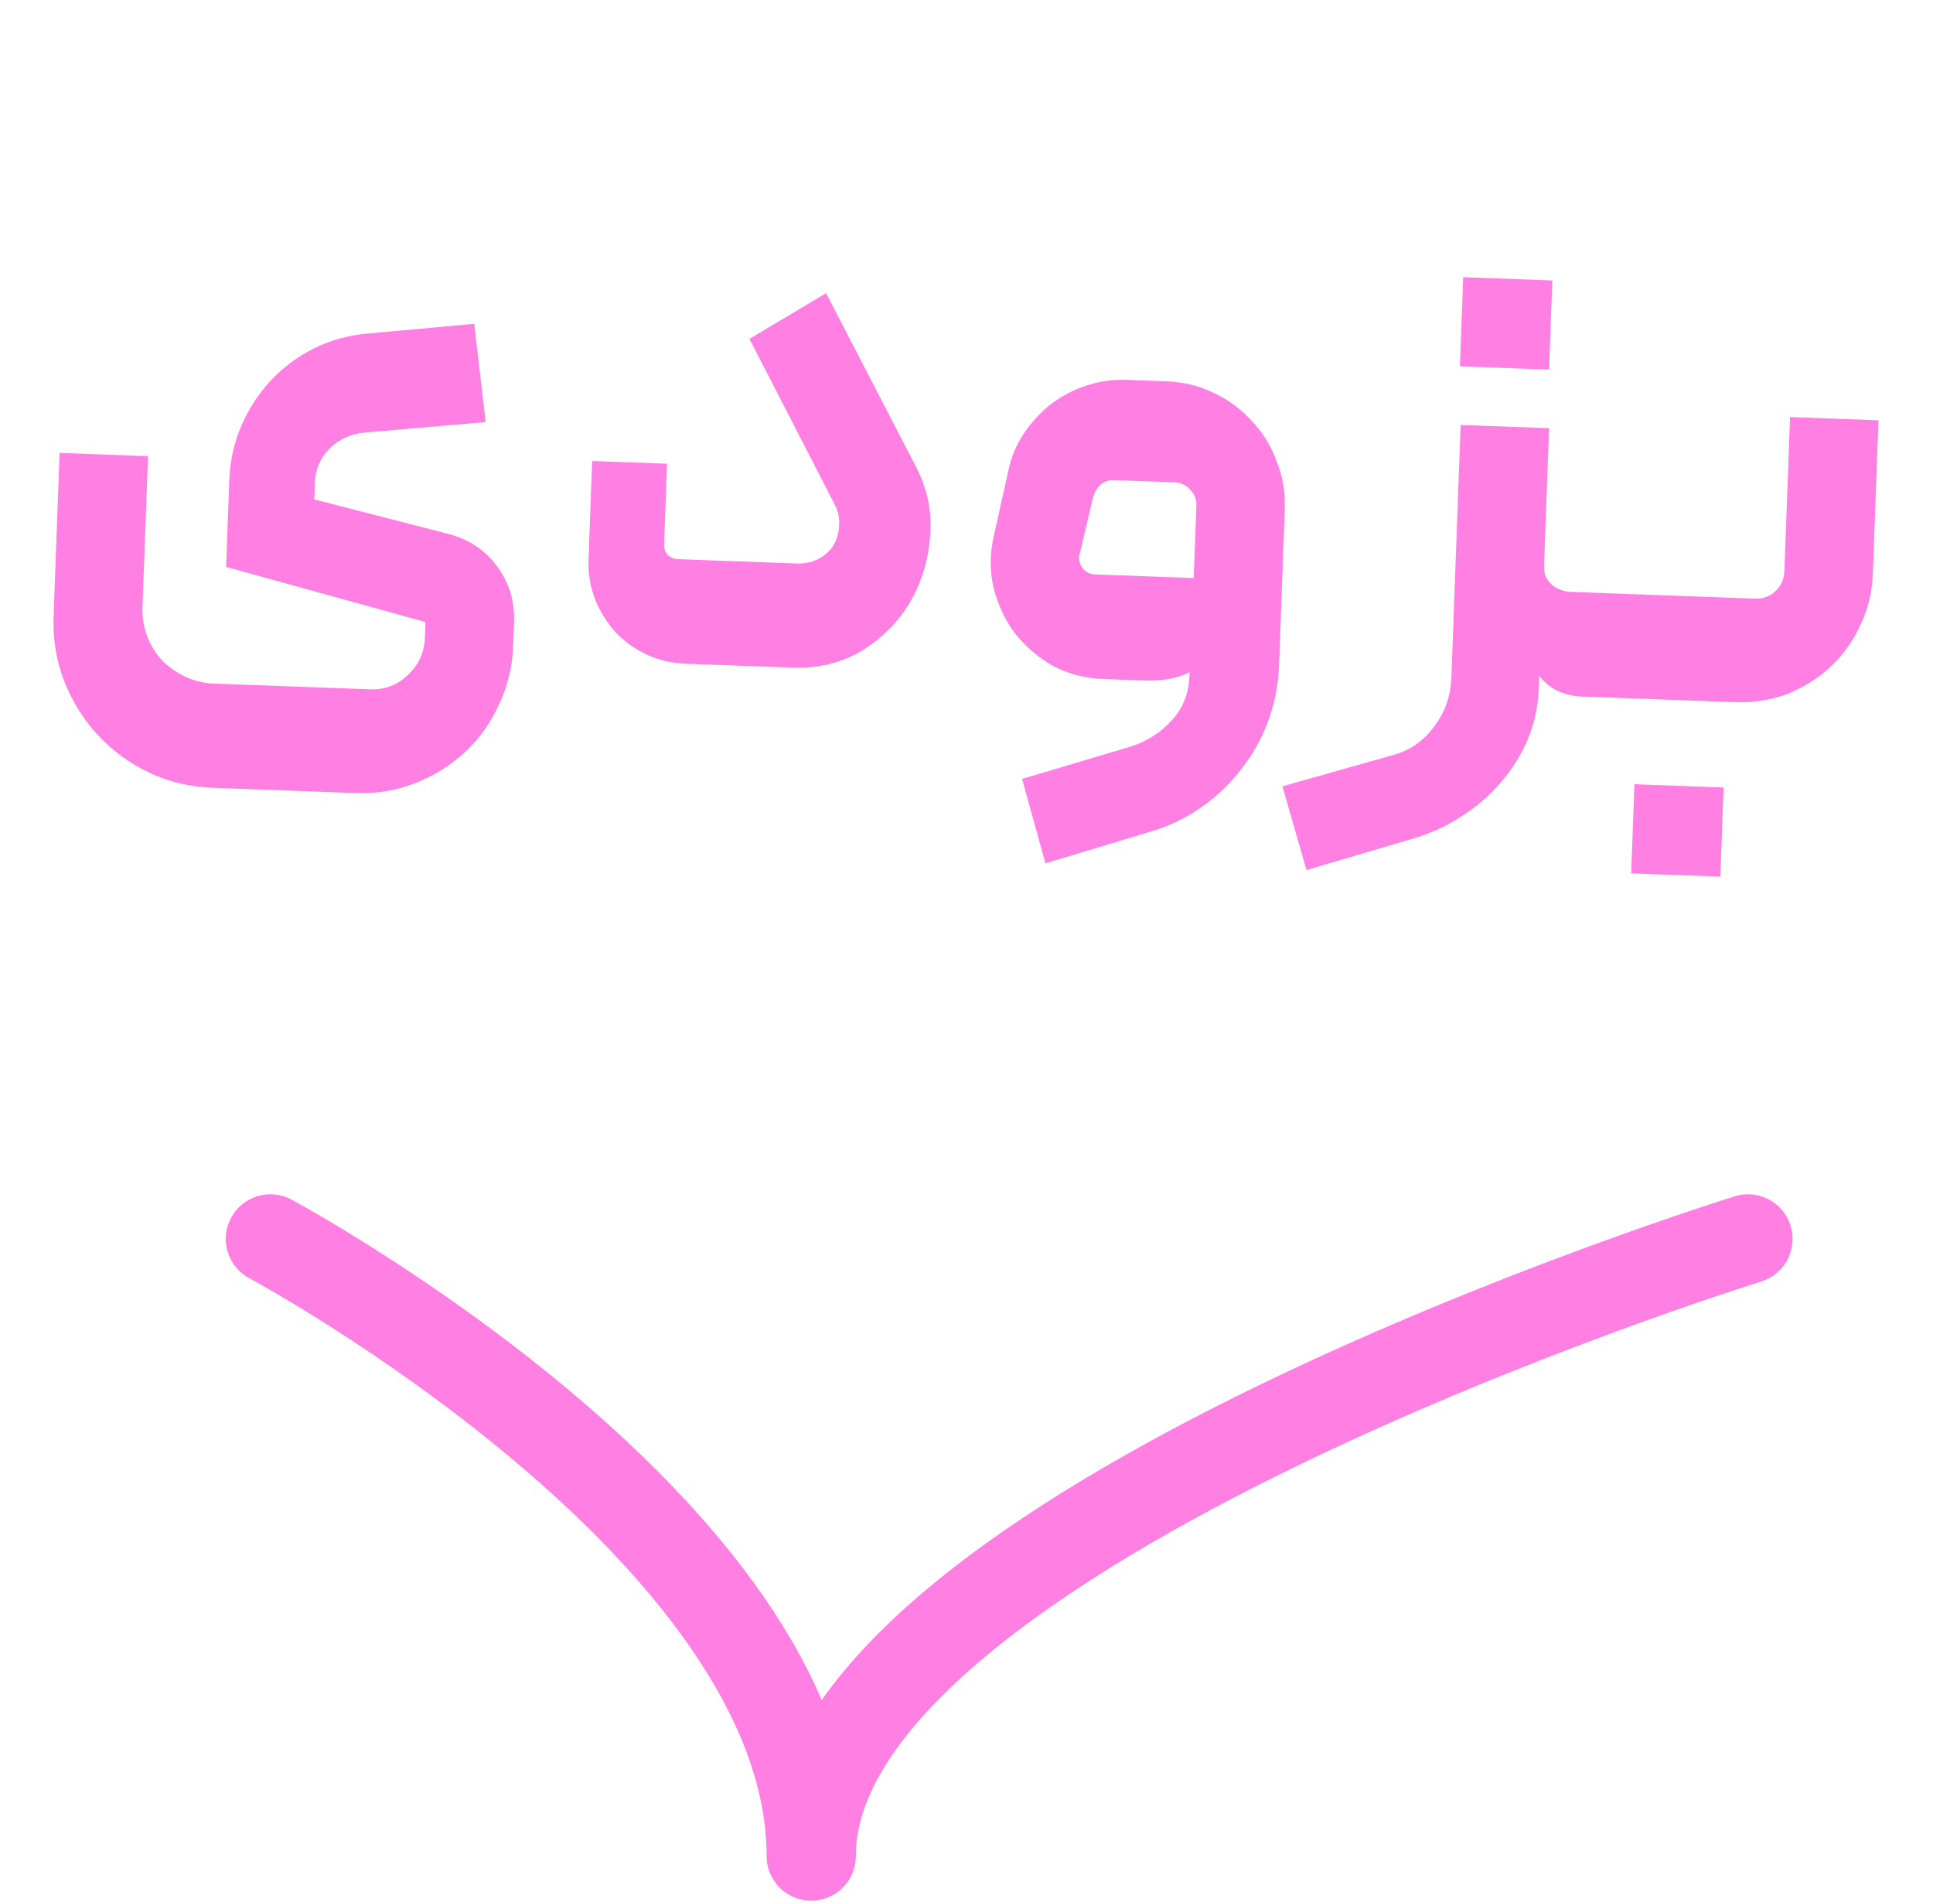
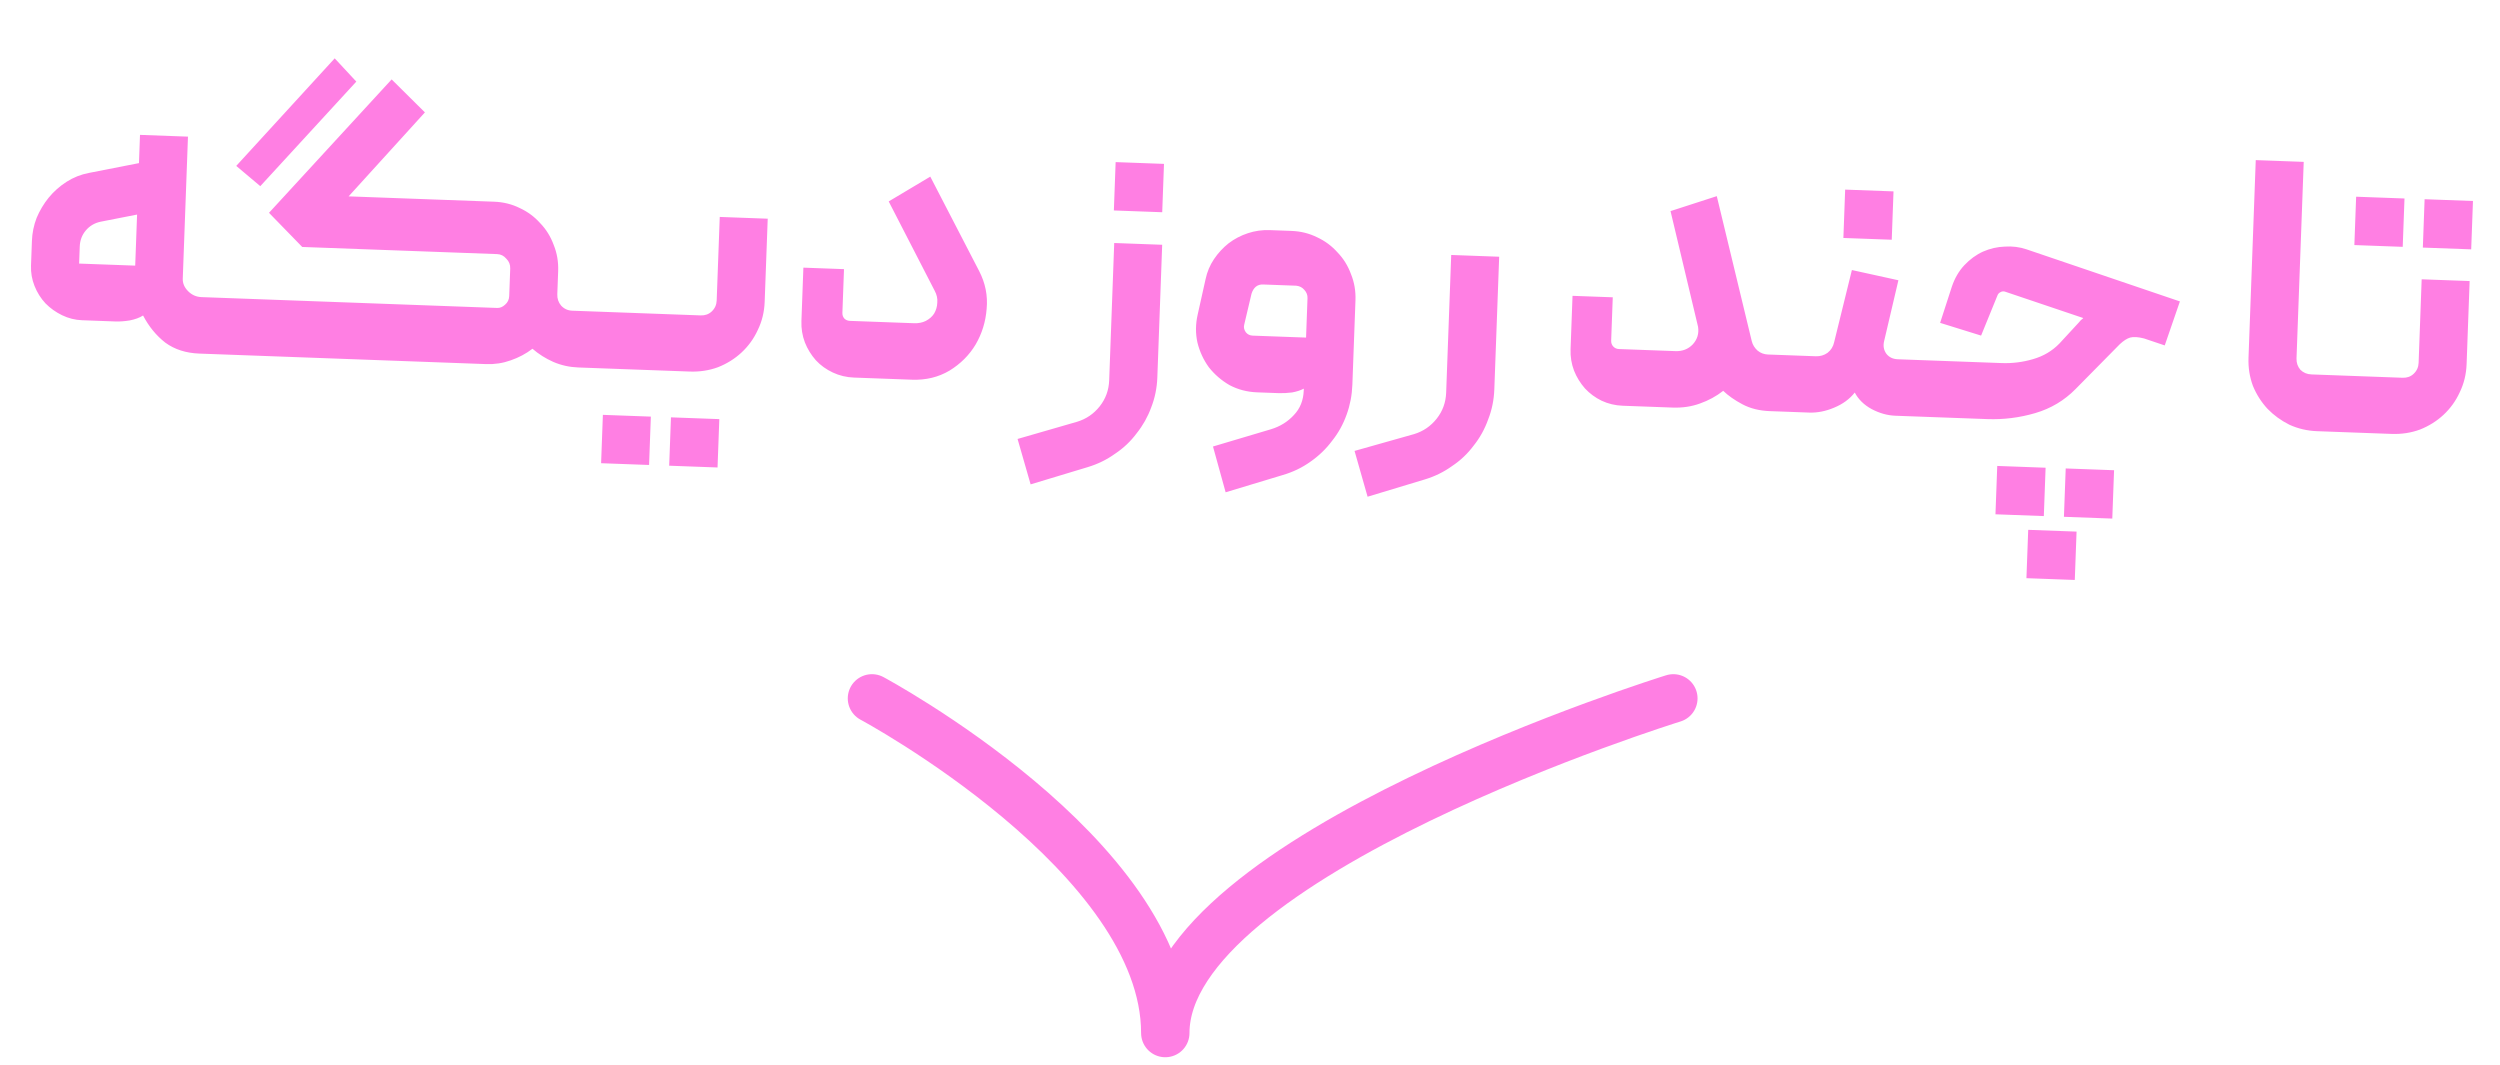
- <svg xmlns="http://www.w3.org/2000/svg" width="130" height="128" viewBox="0 0 130 128" fill="none">
-   <path d="M18.184 83.303C18.184 83.303 54.557 102.803 54.557 124.803C54.557 102.803 117.557 83.303 117.557 83.303" stroke="#FF7FE3" stroke-width="6" stroke-linecap="round" stroke-linejoin="round" />
-   <path d="M30.272 35.931C31.603 36.3 32.666 37.027 33.458 38.113C34.251 39.199 34.622 40.445 34.57 41.852L34.512 43.435C34.461 44.842 34.14 46.159 33.551 47.386C32.993 48.615 32.234 49.676 31.273 50.569C30.311 51.463 29.197 52.158 27.93 52.656C26.663 53.154 25.326 53.377 23.919 53.326L14.325 52.974C12.79 52.918 11.362 52.578 10.04 51.953C8.718 51.328 7.564 50.485 6.578 49.424C5.623 48.397 4.867 47.184 4.31 45.787C3.783 44.422 3.548 42.973 3.604 41.438L4.007 30.453L9.955 30.671L9.584 40.792C9.558 41.496 9.662 42.156 9.896 42.773C10.129 43.39 10.462 43.931 10.893 44.395C11.356 44.86 11.887 45.232 12.485 45.51C13.084 45.788 13.718 45.939 14.39 45.964L24.895 46.349C25.886 46.385 26.731 46.064 27.428 45.385C28.157 44.707 28.54 43.873 28.576 42.881L28.615 41.826L15.206 38.117L15.418 32.312C15.467 31.001 15.736 29.778 16.225 28.643C16.715 27.509 17.36 26.508 18.161 25.64C18.994 24.742 19.966 24.009 21.075 23.442C22.217 22.875 23.446 22.536 24.763 22.424L31.895 21.773L32.662 28.381L24.471 29.09C23.538 29.184 22.756 29.555 22.124 30.204C21.525 30.823 21.209 31.58 21.176 32.475L21.136 33.579L30.272 35.931ZM46.097 44.628C45.169 44.594 44.296 44.386 43.478 44.004C42.659 43.621 41.957 43.115 41.372 42.486C40.788 41.824 40.334 41.087 40.012 40.274C39.691 39.43 39.547 38.544 39.581 37.617L39.824 30.997L44.86 31.182L44.662 36.602C44.651 36.89 44.738 37.133 44.923 37.332C45.109 37.499 45.33 37.587 45.586 37.597L53.548 37.888C54.092 37.908 54.576 37.814 55 37.605C55.457 37.366 55.804 37.058 56.042 36.683C56.281 36.275 56.41 35.832 56.427 35.352C56.478 34.842 56.368 34.341 56.098 33.851L50.403 22.787L55.559 19.71L61.615 31.411C62.392 32.913 62.703 34.477 62.548 36.105C62.425 37.701 61.971 39.174 61.185 40.522C60.4 41.838 59.32 42.919 57.944 43.765C56.569 44.579 55.019 44.955 53.292 44.892L46.097 44.628ZM86.023 44.698C85.975 46.009 85.737 47.249 85.31 48.418C84.882 49.62 84.282 50.702 83.51 51.667C82.769 52.664 81.873 53.528 80.821 54.258C79.802 54.989 78.661 55.54 77.398 55.91L70.307 58.051L68.738 52.374L75.925 50.236C77.058 49.893 78.009 49.304 78.776 48.467C79.542 47.663 79.947 46.653 79.992 45.438L80 45.198C79.608 45.408 79.122 45.566 78.542 45.673C77.963 45.748 77.401 45.775 76.858 45.755L74.22 45.658C72.972 45.613 71.831 45.315 70.794 44.764C69.791 44.183 68.937 43.447 68.233 42.557C67.562 41.636 67.088 40.61 66.809 39.479C66.562 38.349 66.572 37.197 66.84 36.022L67.817 31.639C68.011 30.717 68.361 29.881 68.869 29.131C69.377 28.382 69.977 27.731 70.67 27.18C71.394 26.63 72.194 26.211 73.07 25.923C73.945 25.635 74.846 25.508 75.773 25.542L78.46 25.64C79.611 25.683 80.674 25.946 81.649 26.43C82.625 26.882 83.467 27.505 84.174 28.299C84.915 29.063 85.474 29.964 85.852 31.003C86.263 32.01 86.448 33.09 86.406 34.241L86.023 44.698ZM80.28 38.868L80.46 33.975C80.474 33.591 80.342 33.25 80.065 32.952C79.82 32.655 79.49 32.483 79.075 32.435L74.95 32.284C74.246 32.258 73.768 32.641 73.515 33.432L72.605 37.29C72.529 37.607 72.598 37.914 72.811 38.21C73.026 38.474 73.309 38.612 73.661 38.625L80.28 38.868ZM104.18 28.792L103.839 38.098C103.821 38.578 103.998 38.984 104.37 39.318C104.744 39.62 105.17 39.78 105.65 39.797L109.103 39.924C109.551 39.94 109.767 40.172 109.75 40.62L109.543 46.28C109.527 46.728 109.294 46.944 108.847 46.927L106.352 46.836C105.873 46.818 105.365 46.704 104.828 46.492C104.293 46.248 103.857 45.896 103.522 45.435L103.492 46.251C103.446 47.498 103.196 48.657 102.74 49.73C102.285 50.801 101.673 51.772 100.904 52.64C100.168 53.51 99.292 54.262 98.276 54.898C97.259 55.565 96.152 56.069 94.954 56.409L87.865 58.503L86.246 52.872L93.623 50.788C94.787 50.479 95.723 49.841 96.431 48.874C97.171 47.908 97.563 46.818 97.608 45.603L98.232 28.574L104.18 28.792ZM98.404 18.638L104.4 18.858L104.18 24.854L98.184 24.634L98.404 18.638ZM109.922 52.73L115.918 52.95L115.698 58.946L109.702 58.727L109.922 52.73ZM118.016 40.251C118.56 40.27 119.014 40.111 119.378 39.772C119.776 39.402 119.985 38.946 120.005 38.402L120.385 28.041L126.333 28.259L125.955 38.572C125.909 39.819 125.627 40.978 125.107 42.047C124.619 43.118 123.945 44.054 123.083 44.855C122.254 45.625 121.287 46.23 120.182 46.67C119.079 47.078 117.903 47.259 116.656 47.213L108.837 46.927C108.646 46.92 108.488 46.85 108.365 46.717C108.243 46.553 108.185 46.391 108.19 46.231L108.394 40.666C108.401 40.475 108.472 40.301 108.606 40.146C108.739 39.991 108.902 39.917 109.094 39.924L118.016 40.251Z" fill="#FF7FE3" />
+ <svg xmlns="http://www.w3.org/2000/svg" width="310" height="132" viewBox="0 0 310 132" fill="none">
+   <path d="M108.123 86.598C108.123 86.598 144.496 106.098 144.496 128.098C144.496 106.098 207.496 86.598 207.496 86.598" stroke="#FF7FE3" stroke-width="6" stroke-linecap="round" stroke-linejoin="round" />
+   <path d="M3.958 29.875C3.994 28.884 4.189 27.93 4.543 27.015C4.929 26.1 5.423 25.27 6.027 24.523C6.664 23.746 7.409 23.085 8.261 22.54C9.114 21.995 10.04 21.628 11.039 21.441L17.232 20.227L17.36 16.725L23.308 16.943L22.663 34.547C22.642 35.123 22.863 35.643 23.326 36.108C23.79 36.574 24.341 36.818 24.981 36.842L26.42 36.894C26.867 36.911 27.083 37.143 27.067 37.59L26.859 43.251C26.852 43.443 26.767 43.599 26.602 43.722C26.469 43.845 26.323 43.904 26.163 43.898L24.724 43.845C23.061 43.784 21.653 43.332 20.499 42.489C19.378 41.616 18.459 40.493 17.74 39.122C17.314 39.395 16.762 39.599 16.085 39.734C15.441 39.838 14.847 39.881 14.303 39.861L10.178 39.709C9.314 39.678 8.489 39.471 7.703 39.09C6.916 38.709 6.23 38.22 5.643 37.622C5.058 36.992 4.604 36.271 4.282 35.459C3.959 34.646 3.814 33.809 3.845 32.945L3.958 29.875ZM16.998 26.606L12.451 27.497C11.708 27.661 11.102 28.023 10.634 28.583C10.165 29.142 9.916 29.805 9.888 30.573L9.811 32.683L16.766 32.938L16.998 26.606ZM29.294 20.573L41.503 7.235L44.183 10.119L32.276 23.084L29.294 20.573ZM69.106 36.489C69.086 37.033 69.245 37.503 69.583 37.9C69.952 38.297 70.409 38.506 70.953 38.526L74.31 38.649C74.502 38.656 74.659 38.742 74.781 38.907C74.905 39.039 74.963 39.185 74.957 39.345L74.798 45.007C74.791 45.199 74.705 45.356 74.54 45.478C74.408 45.601 74.246 45.659 74.054 45.652L71.703 45.566C70.616 45.526 69.584 45.297 68.607 44.876C67.661 44.458 66.801 43.914 66.025 43.245C65.234 43.856 64.335 44.336 63.33 44.683C62.357 45.032 61.342 45.187 60.287 45.148L26.182 43.898C25.734 43.882 25.519 43.65 25.535 43.202L25.742 37.542C25.748 37.382 25.817 37.24 25.95 37.117C26.052 36.961 26.215 36.887 26.439 36.895L61.647 38.185C61.999 38.198 62.324 38.066 62.622 37.788C62.952 37.512 63.126 37.151 63.142 36.703L63.267 33.297C63.285 32.817 63.123 32.411 62.783 32.079C62.476 31.715 62.099 31.525 61.651 31.509L37.476 30.623L33.356 26.389L48.564 9.847L52.689 13.937L43.229 24.349L61.265 25.01C62.416 25.052 63.479 25.316 64.454 25.8C65.43 26.252 66.272 26.875 66.98 27.669C67.72 28.433 68.279 29.334 68.658 30.373C69.069 31.38 69.254 32.46 69.212 33.611L69.106 36.489ZM74.757 51.442L80.705 51.66L80.485 57.656L74.537 57.438L74.757 51.442ZM83.199 51.751L89.195 51.971L88.975 57.967L82.979 57.747L83.199 51.751ZM86.88 39.11C87.424 39.13 87.878 38.97 88.243 38.631C88.641 38.261 88.849 37.805 88.869 37.261L89.249 26.9L95.197 27.118L94.819 37.431C94.773 38.678 94.491 39.837 93.971 40.907C93.484 41.977 92.809 42.913 91.947 43.714C91.118 44.484 90.151 45.089 89.047 45.529C87.943 45.937 86.767 46.118 85.52 46.072L74.056 45.653C73.864 45.645 73.707 45.576 73.583 45.443C73.461 45.278 73.403 45.116 73.409 44.956L73.613 39.392C73.62 39.2 73.69 39.027 73.824 38.871C73.958 38.716 74.121 38.642 74.313 38.649L86.88 39.11ZM105.892 46.819C104.965 46.785 104.092 46.577 103.274 46.195C102.455 45.812 101.753 45.306 101.168 44.676C100.584 44.015 100.13 43.278 99.808 42.465C99.487 41.621 99.343 40.735 99.377 39.808L99.619 33.188L104.656 33.373L104.457 38.793C104.447 39.081 104.534 39.324 104.719 39.523C104.905 39.69 105.126 39.778 105.382 39.788L113.344 40.079C113.888 40.099 114.372 40.005 114.796 39.796C115.253 39.557 115.6 39.249 115.838 38.874C116.077 38.466 116.205 38.023 116.223 37.543C116.274 37.033 116.164 36.532 115.894 36.042L110.199 24.978L115.355 21.901L121.411 33.602C122.188 35.104 122.499 36.668 122.344 38.296C122.221 39.892 121.767 41.365 120.981 42.713C120.196 44.029 119.116 45.11 117.74 45.956C116.365 46.77 114.814 47.146 113.088 47.083L105.892 46.819ZM127.797 60.062L126.178 54.431L133.557 52.3C134.69 51.957 135.626 51.319 136.365 50.385C137.103 49.452 137.495 48.377 137.539 47.162L138.163 30.133L144.111 30.351L143.509 46.804C143.461 48.115 143.207 49.355 142.748 50.523C142.321 51.692 141.721 52.759 140.95 53.723C140.209 54.721 139.313 55.569 138.263 56.267C137.243 56.998 136.118 57.549 134.888 57.92L127.797 60.062ZM138.339 20.101L144.335 20.321L144.115 26.317L138.119 26.097L138.339 20.101ZM167.694 47.691C167.646 49.002 167.409 50.242 166.982 51.411C166.554 52.612 165.953 53.695 165.182 54.659C164.441 55.657 163.544 56.52 162.493 57.251C161.473 57.982 160.333 58.532 159.07 58.902L151.979 61.044L150.41 55.367L157.597 53.228C158.73 52.886 159.68 52.296 160.448 51.46C161.214 50.655 161.619 49.645 161.663 48.43L161.672 48.19C161.28 48.4 160.794 48.559 160.214 48.665C159.635 48.74 159.073 48.768 158.53 48.748L155.891 48.651C154.644 48.605 153.502 48.307 152.466 47.757C151.462 47.176 150.609 46.44 149.905 45.55C149.234 44.629 148.759 43.602 148.481 42.471C148.234 41.342 148.244 40.189 148.511 39.014L149.488 34.631C149.682 33.71 150.033 32.874 150.541 32.124C151.049 31.374 151.649 30.724 152.342 30.173C153.066 29.623 153.866 29.204 154.741 28.916C155.616 28.628 156.518 28.5 157.445 28.534L160.131 28.633C161.282 28.675 162.346 28.938 163.32 29.422C164.297 29.874 165.138 30.497 165.846 31.292C166.586 32.056 167.146 32.957 167.524 33.995C167.935 35.003 168.12 36.082 168.078 37.234L167.694 47.691ZM161.952 41.86L162.131 36.968C162.145 36.584 162.014 36.243 161.737 35.944C161.491 35.647 161.161 35.475 160.747 35.428L156.622 35.277C155.918 35.251 155.44 35.634 155.187 36.425L154.277 40.282C154.201 40.6 154.27 40.906 154.483 41.202C154.698 41.467 154.981 41.605 155.333 41.618L161.952 41.86ZM169.581 61.593L167.964 55.914L175.341 53.831C176.474 53.488 177.41 52.85 178.149 51.916C178.888 50.983 179.279 49.908 179.324 48.693L179.95 31.616L185.898 31.834L185.295 48.287C185.247 49.599 184.993 50.838 184.534 52.006C184.106 53.207 183.506 54.29 182.734 55.254C181.993 56.252 181.097 57.1 180.047 57.798C179.028 58.529 177.903 59.08 176.672 59.451L169.581 61.593ZM219.223 43.959L220.662 44.012C220.822 44.017 220.963 44.103 221.085 44.267C221.24 44.401 221.314 44.564 221.307 44.756L221.101 50.368C221.095 50.528 221.026 50.685 220.892 50.841C220.759 50.964 220.597 51.022 220.405 51.015L219.446 50.98C218.167 50.933 217.04 50.651 216.066 50.135C215.093 49.619 214.297 49.062 213.678 48.463C212.821 49.136 211.857 49.661 210.786 50.038C209.748 50.416 208.621 50.583 207.406 50.539L201.218 50.312C200.291 50.278 199.418 50.07 198.599 49.688C197.813 49.306 197.127 48.801 196.541 48.171C195.957 47.509 195.504 46.772 195.181 45.96C194.86 45.115 194.716 44.23 194.75 43.302L194.993 36.683L199.982 36.865L199.785 42.238C199.774 42.526 199.861 42.769 200.046 42.968C200.231 43.167 200.467 43.272 200.755 43.282L207.758 43.539C208.622 43.57 209.336 43.292 209.902 42.705C210.469 42.085 210.688 41.357 210.559 40.519L207.146 26.177L212.881 24.322L217.218 42.3C217.33 42.753 217.571 43.146 217.943 43.48C218.317 43.782 218.743 43.941 219.223 43.959ZM228.58 29.508L234.576 29.727L234.796 23.732L228.8 23.512L228.58 29.508ZM239.607 51.046C239.601 51.206 239.531 51.363 239.398 51.519C239.265 51.642 239.103 51.7 238.911 51.693L235.026 51.551C234.034 51.514 233.052 51.238 232.078 50.722C231.136 50.207 230.441 49.525 229.991 48.676C229.353 49.486 228.498 50.111 227.425 50.552C226.384 50.994 225.352 51.196 224.329 51.159L220.395 51.014C220.235 51.009 220.094 50.939 219.971 50.807C219.815 50.673 219.741 50.51 219.748 50.318L219.954 44.706C219.961 44.514 220.047 44.357 220.211 44.235C220.345 44.08 220.492 44.005 220.652 44.011L225.161 44.176C225.705 44.196 226.19 44.054 226.618 43.749C227.046 43.413 227.318 42.975 227.434 42.434L229.635 33.485L235.401 34.753L233.636 42.278C233.486 42.88 233.579 43.412 233.914 43.873C234.25 44.301 234.723 44.527 235.33 44.549L239.168 44.69C239.359 44.697 239.516 44.782 239.638 44.947C239.762 45.08 239.82 45.242 239.813 45.434L239.607 51.046ZM247.438 63.773L253.434 63.993L253.654 57.997L247.658 57.777L247.438 63.773ZM255.928 64.084L261.924 64.304L262.144 58.308L256.148 58.088L255.928 64.084ZM251.278 71.695L257.274 71.915L257.494 65.919L251.498 65.699L251.278 71.695ZM238.457 45.384C238.463 45.224 238.549 45.067 238.715 44.913C238.848 44.758 238.995 44.683 239.155 44.689L248.221 45.021C249.532 45.069 250.819 44.908 252.081 44.538C253.376 44.169 254.472 43.521 255.371 42.593L257.772 39.992C257.839 39.898 257.906 39.821 257.972 39.759C258.039 39.697 258.105 39.636 258.171 39.574C258.236 39.544 258.286 39.498 258.32 39.435L248.736 36.202C248.484 36.097 248.26 36.105 248.063 36.226C247.868 36.315 247.734 36.47 247.662 36.691L245.656 41.613L240.575 40.034L242.037 35.525C242.395 34.481 242.908 33.603 243.574 32.891C244.274 32.148 245.047 31.584 245.894 31.199C246.772 30.815 247.677 30.608 248.606 30.578C249.537 30.516 250.43 30.629 251.284 30.916L270.308 37.377L268.427 42.832L265.865 41.969C265.135 41.782 264.56 41.745 264.14 41.858C263.751 41.972 263.325 42.245 262.861 42.676L257.373 48.239C255.976 49.66 254.307 50.656 252.365 51.225C250.423 51.794 248.444 52.042 246.43 51.968L238.899 51.693C238.451 51.676 238.235 51.444 238.252 50.996L238.457 45.384ZM289.454 52.872C289.438 53.32 289.206 53.536 288.758 53.519L287.319 53.467C286.104 53.422 284.961 53.156 283.89 52.669C282.852 52.15 281.948 51.493 281.176 50.696C280.406 49.867 279.801 48.916 279.36 47.843C278.952 46.74 278.77 45.58 278.815 44.365L279.713 19.854L285.661 20.072L284.768 44.439C284.748 44.983 284.907 45.453 285.245 45.85C285.615 46.215 286.073 46.408 286.616 46.428L289.015 46.516C289.207 46.523 289.364 46.609 289.486 46.773C289.609 46.906 289.667 47.068 289.66 47.26L289.454 52.872ZM297.919 46.842C298.462 46.862 298.917 46.703 299.281 46.364C299.679 45.994 299.888 45.538 299.908 44.994L300.287 34.633L306.235 34.851L305.858 45.164C305.812 46.411 305.529 47.569 305.01 48.639C304.522 49.71 303.847 50.646 302.986 51.447C302.157 52.217 301.19 52.822 300.085 53.262C298.981 53.67 297.806 53.851 296.559 53.805L288.74 53.519C288.548 53.512 288.391 53.442 288.267 53.309C288.145 53.145 288.087 52.983 288.093 52.823L288.297 47.258C288.304 47.066 288.374 46.893 288.508 46.738C288.642 46.583 288.805 46.508 288.997 46.515L297.919 46.842ZM291.941 30.388L297.937 30.608L298.157 24.612L292.161 24.392L291.941 30.388ZM300.432 30.7L306.428 30.919L306.647 24.923L300.651 24.703L300.432 30.7Z" fill="#FF7FE3" />
</svg>
